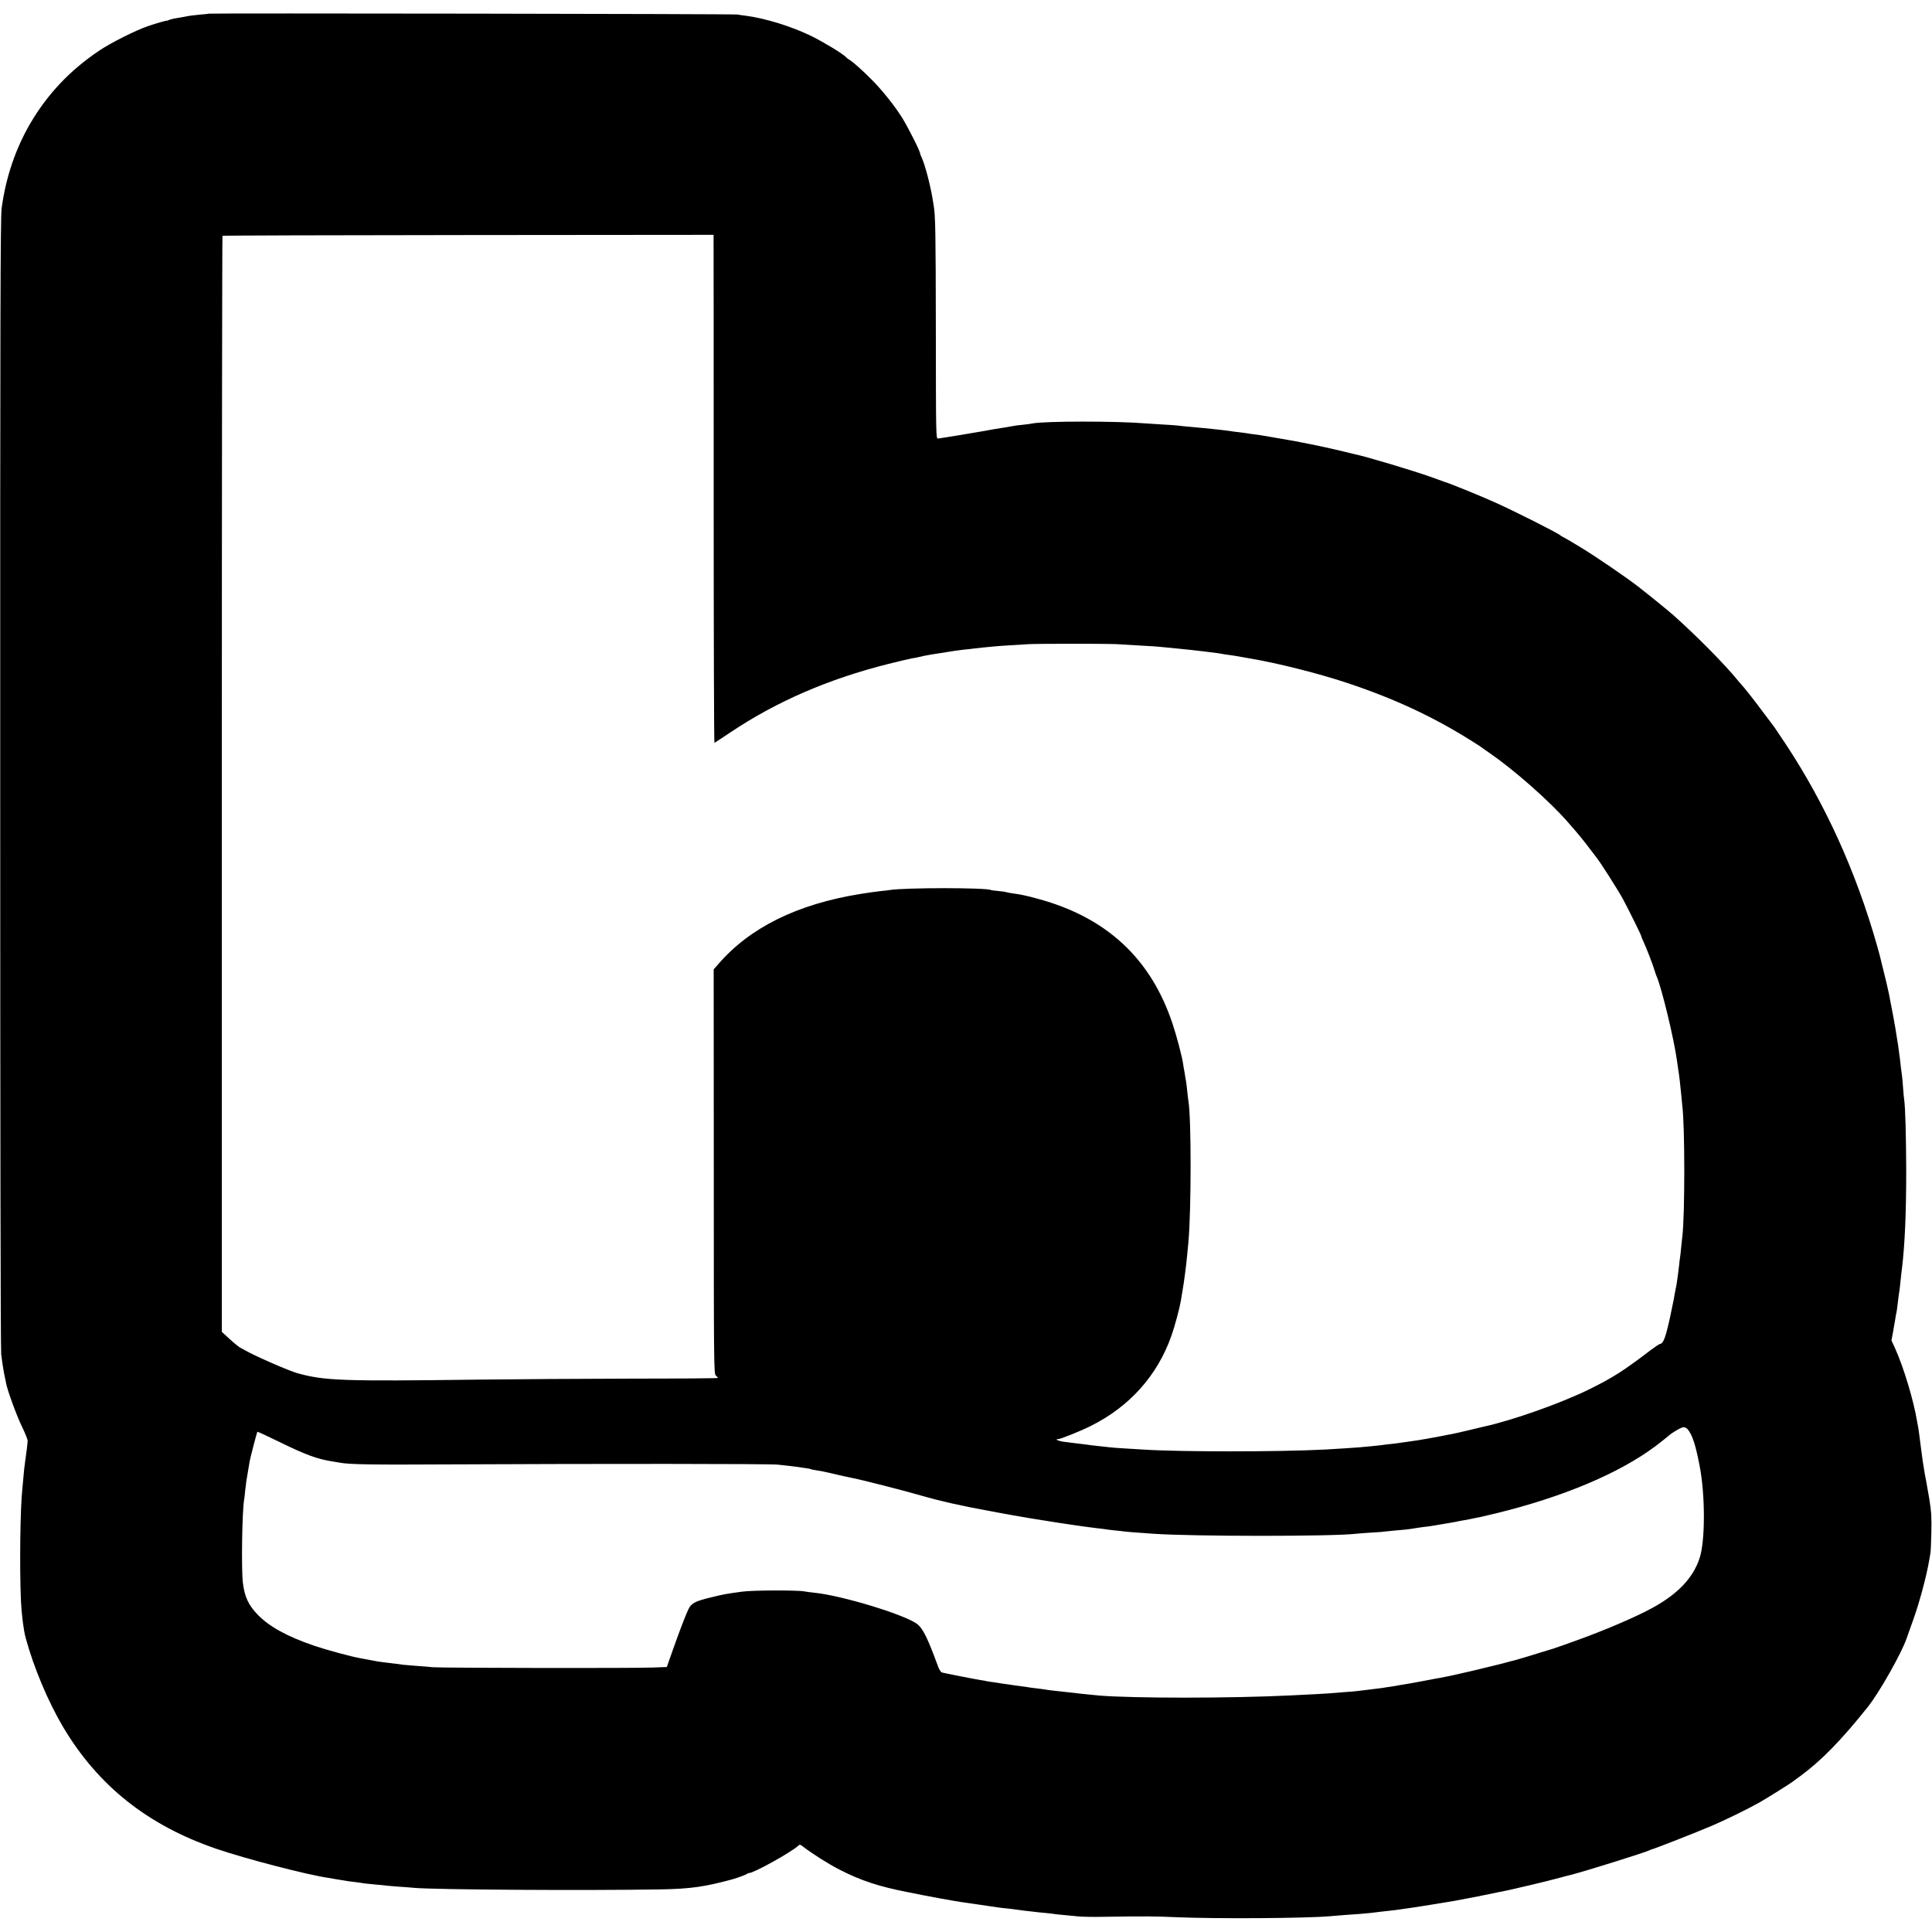
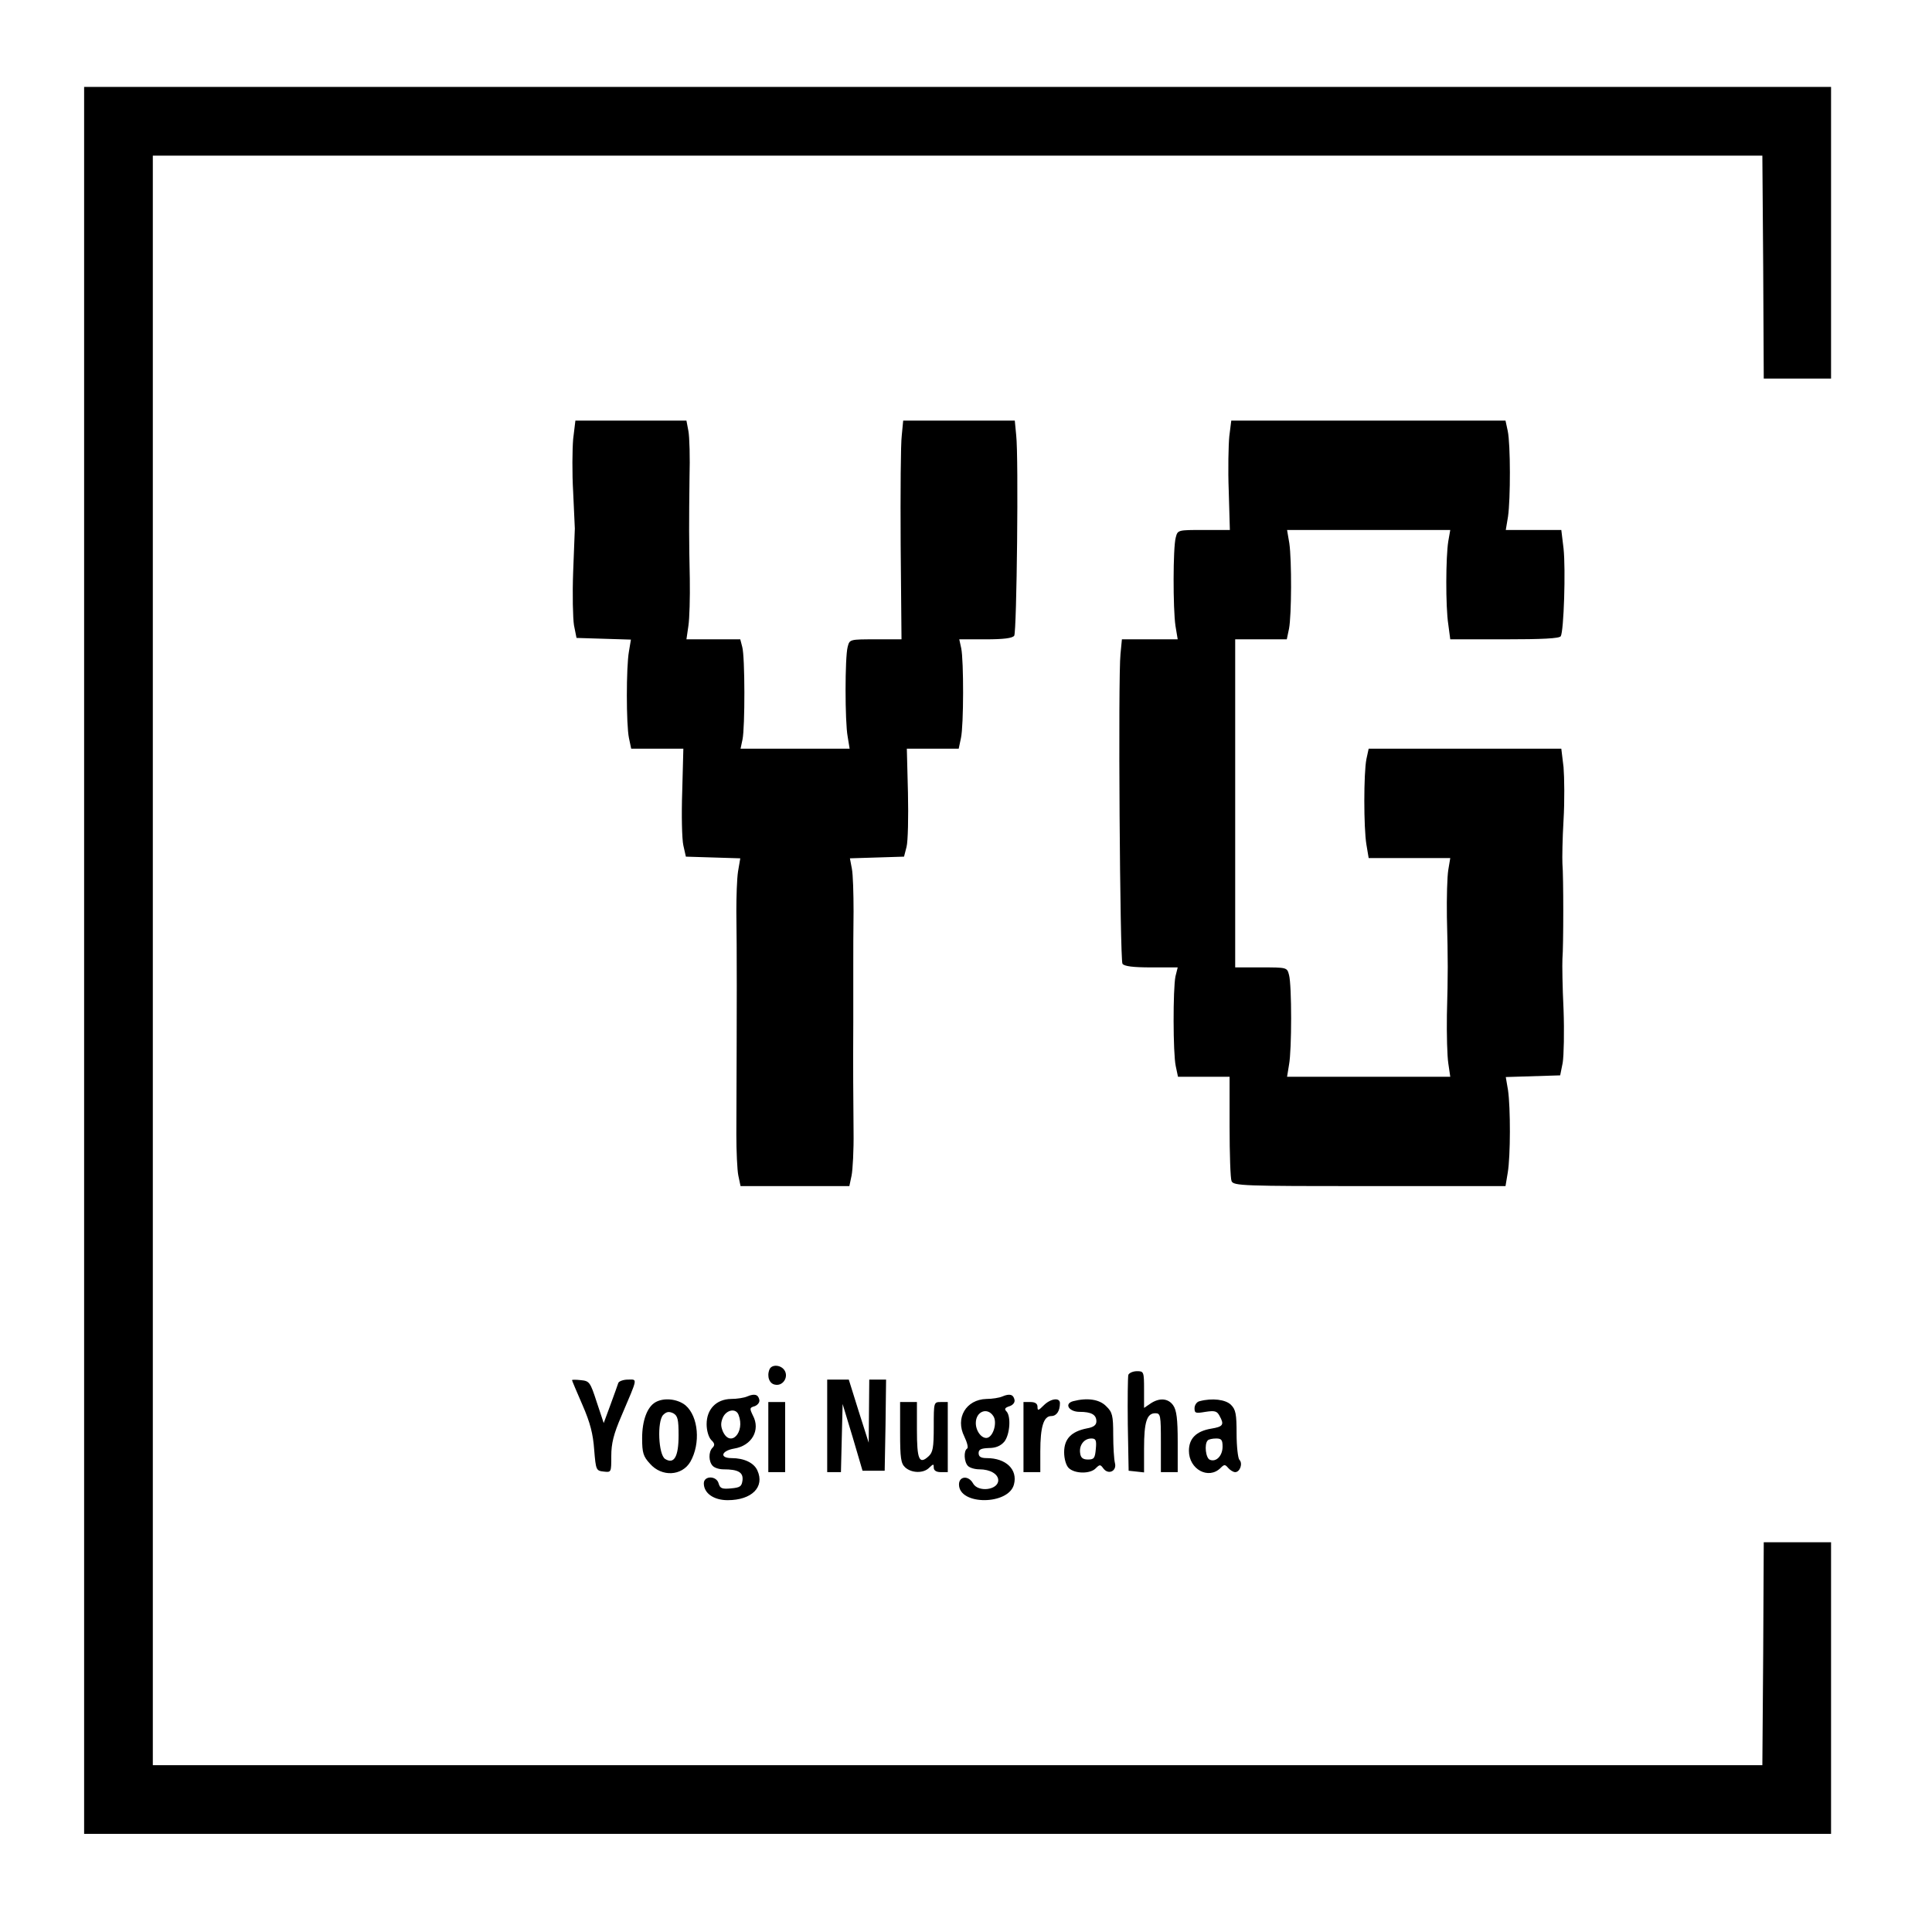
- <svg xmlns="http://www.w3.org/2000/svg" version="1.0" width="1768pt" height="1768pt" viewBox="0 0 1768 1768" preserveAspectRatio="xMidYMid meet">
-   <g transform="translate(0,1768) scale(0.1,-0.1)" fill="#000000" stroke="none">
-     <path d="M1908 17555 c-2 -2 -39 -6 -82 -9 -44 -4 -98 -11 -120 -16 -23 -5 -61 -11 -85 -15 -23 -3 -55 -11 -70 -16 -14 -6 -26 -10 -26 -9 0 4 -91 -22 -165 -47 -116 -39 -347 -155 -456 -229 -264 -178 -467 -393 -623 -657 -138 -235 -227 -497 -266 -782 -11 -83 -14 -958 -13 -5260 0 -3033 3 -5189 9 -5230 5 -38 11 -83 14 -100 11 -65 15 -91 21 -115 3 -14 8 -36 10 -50 12 -64 98 -300 146 -397 28 -59 52 -117 51 -128 -1 -25 -11 -111 -23 -190 -5 -33 -12 -94 -15 -135 -4 -41 -8 -91 -10 -110 -20 -175 -27 -728 -13 -1035 6 -121 24 -263 42 -330 74 -274 205 -585 344 -820 319 -536 772 -897 1397 -1112 271 -93 840 -241 1032 -268 21 -3 49 -8 63 -11 24 -4 48 -8 115 -19 17 -2 53 -7 80 -10 28 -4 61 -8 75 -11 14 -2 59 -6 100 -10 41 -3 86 -8 100 -10 14 -2 68 -6 120 -10 52 -3 111 -8 130 -10 184 -17 1557 -26 2260 -14 271 5 403 24 655 93 45 13 122 41 129 48 6 5 16 9 23 9 41 0 380 188 445 247 17 16 20 15 46 -5 79 -62 234 -160 334 -211 199 -102 362 -155 628 -207 14 -3 70 -14 125 -25 92 -18 228 -43 300 -55 17 -2 41 -6 55 -9 14 -2 45 -7 70 -10 25 -3 74 -11 110 -16 161 -25 188 -28 250 -34 30 -3 66 -8 80 -10 14 -2 48 -7 75 -10 28 -3 64 -7 80 -9 17 -3 63 -7 104 -11 41 -4 84 -9 95 -11 12 -2 50 -6 86 -9 36 -3 92 -9 125 -12 33 -4 139 -6 235 -4 359 6 480 5 675 -4 357 -15 1165 -10 1390 9 72 7 229 18 275 21 25 2 70 6 100 9 88 11 122 15 180 21 30 4 66 8 80 10 14 2 45 7 70 10 25 3 88 13 140 21 52 9 109 18 125 20 17 3 55 9 85 14 30 5 69 12 85 14 97 17 310 59 509 101 86 19 306 71 416 100 74 20 142 37 150 39 139 36 688 208 715 224 6 4 15 7 20 8 24 5 415 158 550 216 112 47 332 155 430 210 76 43 287 175 320 201 6 4 33 24 60 44 192 141 374 327 618 633 104 130 307 489 354 625 12 33 37 105 57 160 60 165 126 411 151 560 4 22 9 51 11 65 3 14 6 99 8 190 3 138 0 188 -19 305 -13 77 -26 151 -29 165 -5 21 -15 76 -31 180 -2 14 -11 82 -20 151 -8 69 -18 136 -20 150 -3 13 -8 40 -11 59 -30 187 -123 498 -203 674 l-32 69 15 81 c8 45 17 99 21 121 3 22 7 47 10 55 2 8 6 40 10 70 3 30 7 64 9 75 5 25 15 105 21 170 3 28 7 66 10 85 27 226 39 510 39 900 -1 310 -8 582 -19 650 -2 14 -7 63 -10 110 -3 47 -8 96 -10 110 -2 14 -7 48 -10 75 -3 28 -7 64 -9 80 -3 17 -7 53 -11 80 -3 28 -8 61 -11 75 -2 14 -11 68 -19 120 -9 52 -25 142 -37 200 -11 58 -21 110 -22 115 -4 24 -40 177 -58 245 -10 41 -21 84 -23 94 -2 10 -16 60 -30 110 -191 671 -471 1287 -833 1836 -53 80 -100 150 -104 155 -5 6 -54 71 -109 145 -88 118 -172 224 -189 240 -3 3 -18 21 -34 40 -121 149 -372 403 -591 599 -39 35 -237 196 -325 264 -110 85 -389 276 -525 358 -49 30 -99 59 -110 66 -11 7 -31 18 -45 25 -14 7 -27 15 -30 18 -17 19 -427 226 -603 304 -133 60 -401 169 -457 186 -14 5 -70 25 -125 45 -146 53 -602 190 -700 209 -11 3 -76 18 -145 35 -161 38 -358 78 -525 106 -109 18 -142 24 -175 30 -14 3 -45 7 -70 10 -25 3 -56 7 -69 10 -14 2 -47 7 -75 10 -28 3 -62 7 -76 10 -26 4 -109 14 -170 20 -19 2 -60 6 -90 9 -30 3 -84 8 -120 11 -36 3 -78 7 -95 10 -16 2 -79 7 -140 10 -60 4 -130 8 -155 10 -276 23 -926 22 -1042 0 -12 -3 -48 -8 -78 -11 -55 -5 -83 -9 -130 -18 -14 -3 -43 -8 -65 -11 -38 -5 -123 -20 -175 -30 -40 -8 -393 -66 -415 -68 -20 -2 -20 4 -21 988 -1 900 -4 1045 -19 1140 -3 17 -7 41 -9 55 -21 132 -70 319 -101 387 -8 17 -15 35 -15 39 0 21 -108 235 -163 324 -67 108 -181 251 -275 346 -86 87 -178 170 -211 188 -9 5 -23 16 -31 25 -33 33 -202 135 -315 191 -180 88 -423 163 -600 186 -27 3 -61 8 -75 11 -23 6 -4837 13 -4842 8z m4622 -2082 c1 -32 1 -1079 1 -2326 0 -1248 3 -2267 7 -2265 4 2 72 46 152 100 422 281 891 484 1438 622 97 24 193 47 212 50 37 6 47 8 120 25 25 5 92 17 150 25 58 9 114 18 125 20 11 2 49 7 85 11 36 3 76 8 90 10 14 2 54 6 90 10 36 3 83 8 105 10 22 2 85 7 140 10 55 4 129 8 165 10 73 5 687 5 795 1 63 -3 229 -13 357 -21 26 -2 75 -6 110 -10 35 -3 86 -8 113 -11 122 -11 380 -42 405 -49 8 -2 35 -6 60 -9 25 -3 54 -8 65 -10 11 -2 65 -11 120 -21 256 -43 621 -135 885 -222 429 -142 788 -308 1137 -527 48 -30 93 -59 98 -63 6 -5 39 -29 75 -53 230 -159 549 -440 720 -636 86 -98 141 -164 193 -234 31 -41 60 -79 65 -85 35 -43 196 -295 244 -383 49 -91 168 -331 168 -340 0 -5 9 -26 19 -48 25 -51 89 -218 102 -264 6 -19 14 -44 19 -55 45 -100 159 -572 186 -770 4 -27 8 -59 10 -70 9 -51 22 -161 30 -250 3 -33 7 -76 9 -95 24 -183 24 -984 1 -1190 -3 -19 -7 -65 -11 -102 -3 -37 -8 -77 -10 -90 -2 -13 -7 -50 -10 -83 -4 -33 -9 -69 -10 -80 -2 -11 -6 -40 -9 -65 -4 -25 -8 -52 -11 -60 -2 -8 -6 -32 -10 -53 -3 -22 -12 -69 -20 -105 -8 -37 -16 -78 -19 -92 -2 -14 -16 -72 -30 -129 -24 -94 -43 -130 -69 -131 -4 0 -42 -26 -84 -57 -248 -189 -342 -249 -554 -354 -256 -127 -704 -286 -969 -344 -8 -2 -72 -17 -143 -34 -70 -17 -142 -33 -160 -36 -17 -3 -52 -9 -77 -15 -25 -5 -83 -16 -130 -24 -78 -14 -118 -20 -197 -31 -15 -2 -41 -6 -58 -8 -16 -3 -59 -9 -95 -12 -36 -4 -72 -8 -80 -10 -8 -1 -51 -6 -95 -10 -44 -4 -93 -9 -110 -10 -33 -3 -215 -15 -310 -20 -422 -22 -1333 -22 -1665 0 -25 1 -99 6 -164 10 -66 4 -127 8 -135 10 -9 1 -50 6 -91 10 -41 4 -82 9 -90 10 -8 2 -42 6 -75 10 -33 4 -73 9 -90 11 -16 2 -52 7 -80 10 -47 6 -88 24 -54 24 23 0 208 74 301 121 354 176 609 461 737 823 31 87 74 248 86 316 3 19 10 60 15 90 16 90 36 245 45 345 3 33 7 80 10 105 27 294 27 1135 1 1290 -3 14 -7 54 -11 90 -3 36 -8 74 -10 85 -2 11 -7 38 -10 59 -3 21 -7 48 -10 60 -2 12 -7 37 -9 56 -11 70 -58 248 -97 365 -198 593 -602 968 -1224 1138 -103 29 -169 43 -240 52 -28 4 -53 9 -57 11 -3 2 -35 7 -70 10 -34 3 -65 7 -69 9 -37 23 -791 23 -929 0 -14 -2 -52 -7 -85 -10 -33 -3 -116 -15 -184 -26 -576 -93 -1010 -308 -1298 -642 l-42 -48 1 -1851 c0 -1803 1 -1850 19 -1866 10 -9 19 -19 19 -22 0 -3 -357 -6 -792 -6 -436 -1 -1065 -5 -1398 -9 -1246 -16 -1407 -11 -1660 59 -75 21 -392 159 -475 208 -11 6 -32 18 -46 25 -14 7 -58 43 -97 79 l-72 66 0 5013 c0 2756 3 5014 6 5017 3 3 1015 6 2250 7 l2244 2 0 -58z m8912 -10870 c44 -50 75 -145 112 -340 52 -272 51 -686 -1 -843 -60 -180 -197 -325 -428 -452 -149 -83 -449 -211 -710 -304 -11 -4 -56 -20 -100 -36 -74 -27 -133 -46 -210 -68 -16 -5 -75 -23 -130 -40 -55 -17 -109 -32 -120 -35 -11 -2 -47 -12 -80 -21 -33 -9 -67 -17 -75 -19 -8 -2 -69 -17 -135 -33 -108 -27 -321 -75 -385 -86 -14 -2 -74 -13 -135 -25 -60 -11 -123 -23 -140 -26 -16 -3 -55 -9 -85 -14 -30 -6 -75 -13 -100 -17 -25 -3 -54 -8 -65 -10 -23 -3 -87 -11 -160 -20 -27 -3 -61 -7 -75 -9 -14 -2 -68 -7 -120 -10 -52 -4 -113 -9 -135 -11 -37 -3 -181 -11 -355 -19 -548 -27 -1436 -27 -1754 -1 -68 6 -247 25 -291 31 -16 2 -57 7 -90 10 -33 3 -71 8 -85 10 -14 3 -47 7 -75 11 -27 3 -61 7 -75 9 -14 3 -77 12 -140 20 -63 9 -126 18 -140 20 -14 3 -45 7 -70 11 -25 3 -52 7 -60 9 -8 3 -33 7 -55 10 -51 8 -335 64 -356 70 -9 3 -24 27 -34 53 -93 254 -135 340 -184 384 -91 83 -694 268 -951 293 -36 4 -76 9 -90 12 -62 12 -469 11 -565 -2 -150 -20 -171 -24 -285 -52 -150 -36 -184 -54 -211 -111 -31 -67 -83 -204 -144 -377 l-53 -150 -133 -5 c-183 -7 -1941 -4 -2009 3 -30 3 -95 9 -145 12 -49 4 -103 8 -120 10 -16 2 -73 9 -125 16 -52 6 -104 13 -115 15 -28 5 -124 23 -160 30 -78 13 -312 77 -415 112 -252 86 -412 174 -520 284 -85 87 -121 163 -137 291 -16 123 -7 667 11 762 2 12 7 50 10 86 4 36 9 76 11 90 2 13 9 53 15 89 6 36 13 74 14 85 6 32 67 269 71 273 2 2 90 -39 197 -91 249 -122 352 -160 498 -182 25 -4 54 -9 65 -11 80 -15 285 -19 950 -15 1461 7 2961 6 3050 -2 50 -5 122 -13 160 -18 39 -6 85 -12 104 -15 19 -2 37 -6 40 -8 4 -3 27 -7 51 -11 25 -3 72 -12 105 -20 93 -22 192 -44 223 -50 64 -11 489 -119 627 -160 180 -52 379 -97 640 -144 33 -6 69 -13 80 -15 11 -2 36 -6 55 -10 19 -3 46 -8 60 -11 14 -3 95 -17 180 -31 153 -25 167 -27 245 -39 22 -3 67 -10 100 -15 129 -19 164 -24 255 -35 36 -4 72 -8 80 -10 8 -2 44 -6 80 -10 36 -3 76 -8 90 -10 23 -3 61 -6 255 -20 363 -26 1651 -26 1860 -1 17 2 81 7 143 11 62 3 120 8 130 10 9 1 53 6 97 10 81 6 129 12 175 20 14 3 48 7 75 11 51 6 63 7 125 18 79 13 97 16 130 22 19 3 42 7 50 9 8 3 33 7 55 11 22 3 60 10 85 16 25 5 56 12 70 14 14 3 81 19 150 35 620 152 1133 369 1465 619 49 38 99 77 110 87 34 32 119 82 141 82 11 1 28 -7 36 -16z" />
+ <svg xmlns="http://www.w3.org/2000/svg" version="1.0" width="689pt" height="689pt" viewBox="0 0 689 689" preserveAspectRatio="xMidYMid meet">
+   <g transform="translate(0,689) scale(0.1,-0.1)" fill="#000000" stroke="none">
+     <path d="M300 3465 l0 -3115 3115 0 3115 0 0 520 0 520 -120 0 -120 0 -2 -397 -3 -398 -2870 0 -2870 0 0 2870 0 2870 2870 0 2870 0 3 -397 2 -398 120 0 120 0 0 520 0 520 -3115 0 -3115 0 0 -3115z" />
+     <path d="M2044 5324 c-3 -37 -4 -121 0 -188 3 -67 6 -125 6 -131 0 -5 -3 -75 -6 -155 -3 -80 -1 -165 3 -190 l9 -45 97 -3 97 -3 -7 -42 c-10 -55 -10 -261 0 -309 l8 -38 93 0 93 0 -4 -152 c-3 -84 -1 -171 4 -193 l9 -40 97 -3 97 -3 -8 -47 c-4 -26 -6 -90 -6 -142 2 -159 2 -284 0 -795 0 -60 3 -127 7 -147 l8 -38 194 0 194 0 8 38 c4 20 8 91 7 157 -1 131 -2 215 -1 388 0 61 0 150 0 197 0 47 0 137 1 200 0 63 -2 132 -6 152 l-7 37 97 3 96 3 9 35 c5 19 7 106 5 193 l-4 157 93 0 92 0 8 38 c10 46 10 276 1 320 l-7 32 94 0 c64 0 96 4 102 13 9 14 16 638 7 715 l-5 52 -199 0 -199 0 -5 -52 c-4 -29 -5 -205 -4 -391 l3 -337 -92 0 c-93 0 -93 0 -100 -27 -10 -37 -10 -267 0 -320 l7 -43 -195 0 -194 0 7 33 c9 43 9 295 -1 330 l-7 27 -96 0 -96 0 7 48 c4 26 6 101 5 167 -3 144 -3 196 -1 363 2 70 0 144 -4 165 l-7 37 -198 0 -198 0 -8 -66z" />
+     <path d="M4384 5334 c-3 -31 -5 -118 -2 -195 l4 -139 -93 0 c-93 0 -93 0 -100 -27 -10 -36 -10 -254 -1 -315 l8 -48 -99 0 -100 0 -5 -52 c-9 -81 -2 -1091 7 -1105 6 -9 38 -13 102 -13 l95 0 -8 -32 c-9 -44 -9 -274 1 -320 l8 -38 92 0 92 0 0 -177 c0 -98 3 -186 7 -195 7 -17 40 -18 492 -18 l485 0 8 48 c10 59 10 232 1 294 l-8 47 97 3 97 3 9 45 c4 25 6 110 3 190 -4 80 -5 161 -4 180 4 47 4 296 0 340 -1 19 0 89 4 156 4 67 3 151 0 188 l-8 66 -343 0 -344 0 -8 -37 c-10 -50 -10 -246 0 -305 l8 -48 145 0 146 0 -7 -42 c-4 -24 -6 -99 -5 -168 4 -160 4 -198 0 -350 -1 -69 1 -146 5 -172 l7 -48 -291 0 -291 0 7 43 c10 53 10 283 0 320 -7 27 -7 27 -100 27 l-92 0 0 585 0 585 92 0 92 0 8 38 c9 48 10 243 1 305 l-8 47 291 0 291 0 -7 -40 c-9 -55 -10 -233 0 -297 l7 -53 193 0 c135 0 196 3 201 11 11 18 18 238 10 313 l-8 66 -99 0 -99 0 8 48 c9 63 9 257 -1 305 l-8 37 -489 0 -489 0 -7 -56z" />
+     <path d="M2744 2006 c-10 -25 0 -51 20 -54 27 -6 48 25 35 49 -12 22 -47 25 -55 5z" />
+     <path d="M4024 1987 c-2 -7 -3 -87 -2 -177 l3 -165 28 -3 27 -3 0 86 c0 94 10 125 40 125 19 0 20 -7 20 -105 l0 -105 30 0 30 0 0 108 c0 81 -4 113 -16 130 -18 26 -50 28 -82 6 l-22 -15 0 65 c0 64 -1 66 -25 66 -14 0 -28 -6 -31 -13z" />
+     <path d="M2040 1968 c0 -2 17 -42 37 -88 28 -64 38 -104 42 -160 6 -73 7 -75 34 -78 27 -3 27 -3 27 55 0 45 8 78 36 143 60 141 58 130 23 130 -16 0 -32 -6 -34 -12 -2 -7 -15 -42 -28 -78 l-24 -65 -25 75 c-23 71 -26 75 -56 78 -18 2 -32 2 -32 0z" />
+     <path d="M2950 1805 l0 -165 25 0 24 0 3 121 3 122 36 -119 35 -119 40 0 39 0 3 163 2 162 -30 0 -30 0 -1 -112 -1 -113 -36 113 -35 112 -39 0 -38 0 0 -165z" />
+     <path d="M2665 1910 c-11 -5 -37 -9 -58 -9 -53 -1 -87 -37 -87 -90 0 -23 7 -46 16 -56 13 -12 14 -19 5 -28 -15 -15 -14 -50 1 -65 7 -7 23 -12 38 -12 53 0 71 -11 68 -39 -3 -22 -8 -26 -41 -29 -32 -3 -39 0 -44 17 -7 29 -53 29 -53 1 0 -35 35 -60 85 -60 86 0 133 47 106 106 -12 27 -47 44 -92 44 -44 0 -37 26 9 34 63 10 95 66 67 118 -12 25 -12 28 6 33 11 4 19 14 17 23 -4 19 -17 23 -43 12z m-31 -66 c24 -62 -29 -118 -56 -59 -8 19 -8 31 0 50 13 28 47 34 56 9z" />
+     <path d="M3575 1910 c-11 -5 -37 -9 -57 -9 -73 -2 -112 -68 -79 -134 10 -21 15 -40 10 -43 -13 -8 -11 -48 3 -62 7 -7 25 -12 41 -12 38 0 67 -17 67 -39 0 -35 -72 -44 -90 -11 -16 29 -50 26 -50 -4 0 -75 177 -74 196 0 14 53 -28 94 -97 94 -21 0 -29 5 -29 18 0 13 9 17 37 18 25 0 42 8 55 23 20 26 24 91 7 108 -8 8 -5 13 11 18 12 4 20 13 18 23 -4 19 -17 23 -43 12z m-32 -71 c13 -21 1 -68 -20 -76 -19 -7 -43 21 -43 52 0 42 42 58 63 24z" />
+     <path d="M2337 1889 c-29 -17 -47 -65 -47 -128 0 -52 4 -65 28 -91 42 -48 114 -44 144 7 37 65 29 161 -17 201 -28 23 -77 29 -108 11z m83 -118 c0 -76 -16 -104 -48 -84 -24 15 -29 134 -7 157 12 12 21 13 36 6 16 -9 19 -22 19 -79z" />
+     <path d="M3722 1878 c-19 -19 -22 -20 -22 -5 0 11 -8 17 -25 17 l-25 0 0 -125 0 -125 30 0 30 0 0 74 c0 88 12 126 39 126 19 0 31 18 31 46 0 21 -33 17 -58 -8z" />
+     <path d="M3827 1893 c-33 -9 -15 -38 23 -38 42 0 60 -10 60 -34 0 -13 -10 -21 -34 -25 -55 -11 -81 -37 -81 -85 0 -24 7 -47 16 -56 21 -21 76 -22 96 -2 15 15 17 15 28 0 18 -24 49 -9 41 20 -3 12 -6 57 -6 100 0 69 -3 81 -25 102 -24 25 -68 31 -118 18z m81 -170 c-3 -33 -6 -38 -28 -38 -18 0 -26 6 -28 23 -4 28 14 52 40 52 16 0 19 -6 16 -37z" />
+     <path d="M4278 1893 c-10 -2 -18 -14 -18 -25 0 -18 4 -19 39 -13 33 5 41 3 50 -14 18 -32 13 -39 -30 -46 -53 -9 -79 -35 -79 -79 0 -66 70 -104 113 -61 13 13 16 13 27 0 7 -8 18 -15 25 -15 17 0 28 31 15 44 -5 5 -10 47 -10 93 0 70 -3 86 -20 103 -19 19 -67 25 -112 13z m82 -162 c0 -32 -22 -56 -45 -47 -15 5 -21 56 -8 69 3 4 17 7 30 7 19 0 23 -5 23 -29z" />
+     <path d="M2740 1765 l0 -125 30 0 30 0 0 125 0 125 -30 0 -30 0 0 -125z" />
+     <path d="M3210 1782 c0 -93 3 -111 18 -125 23 -21 66 -22 86 -1 15 14 16 14 16 0 0 -10 9 -16 25 -16 l25 0 0 125 0 125 -25 0 c-25 0 -25 -1 -25 -88 0 -75 -3 -92 -19 -106 -33 -30 -41 -11 -41 95 l0 99 -30 0 -30 0 0 -108z" />
  </g>
</svg>
